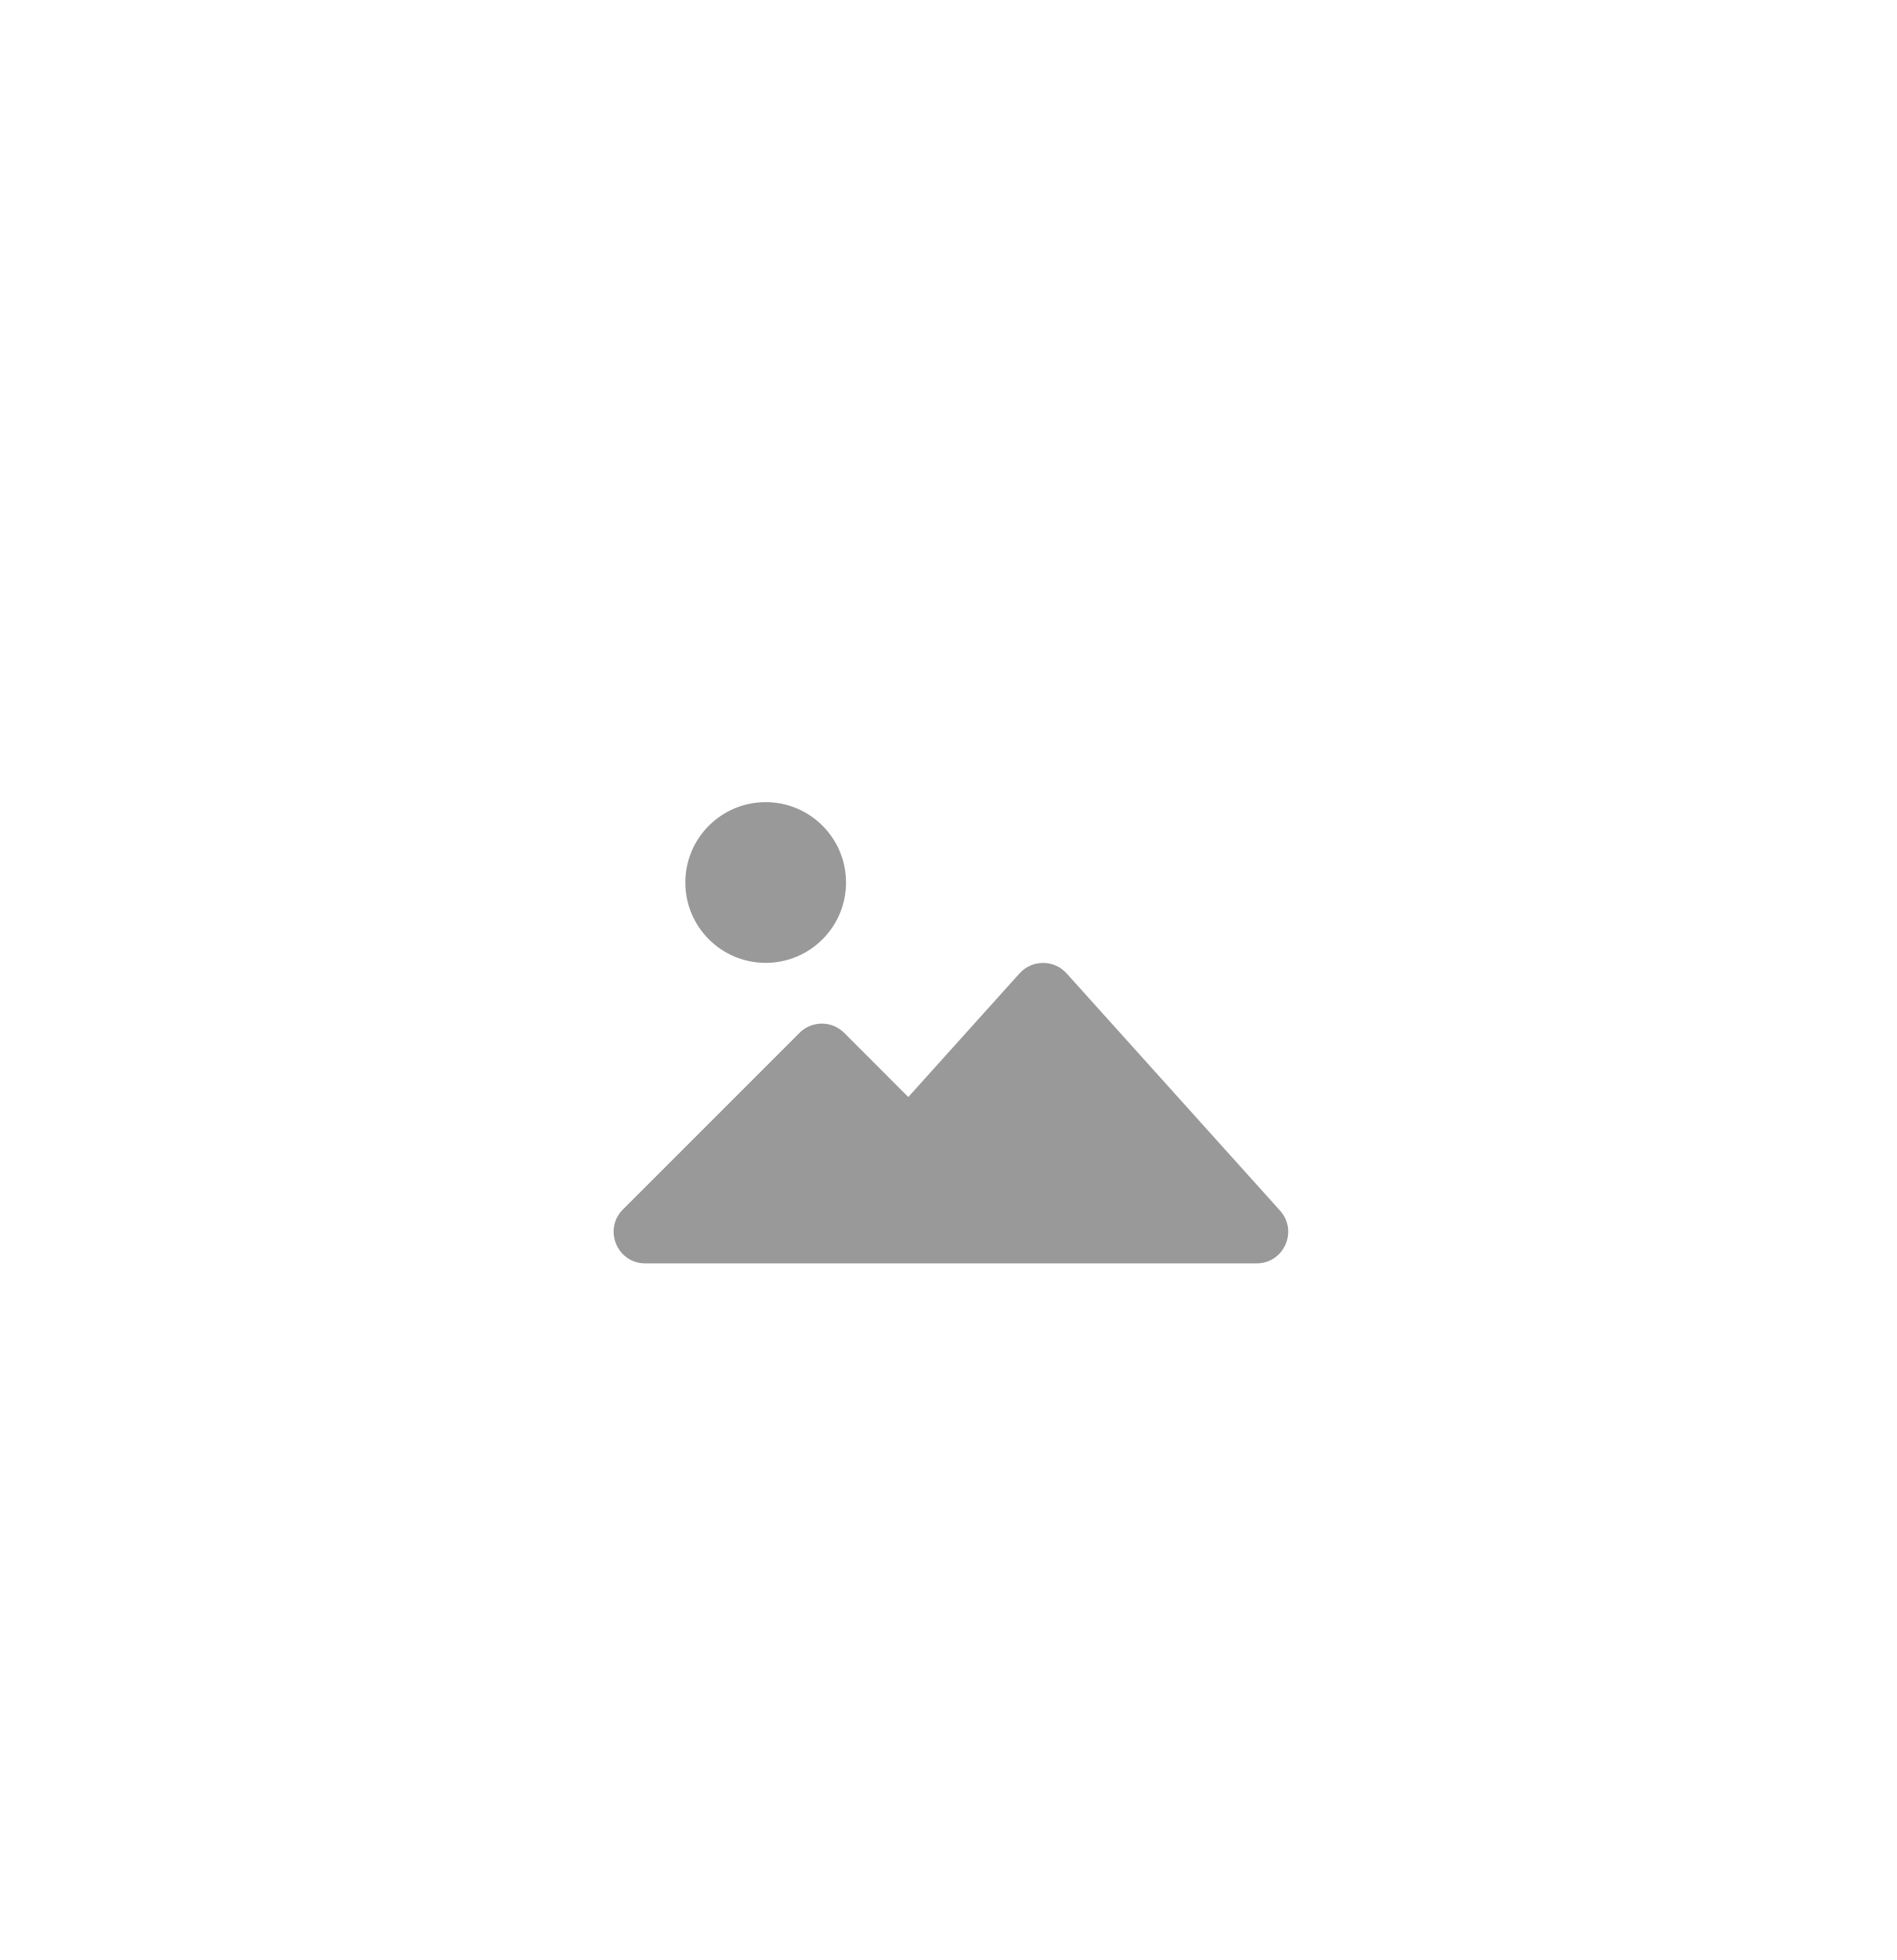
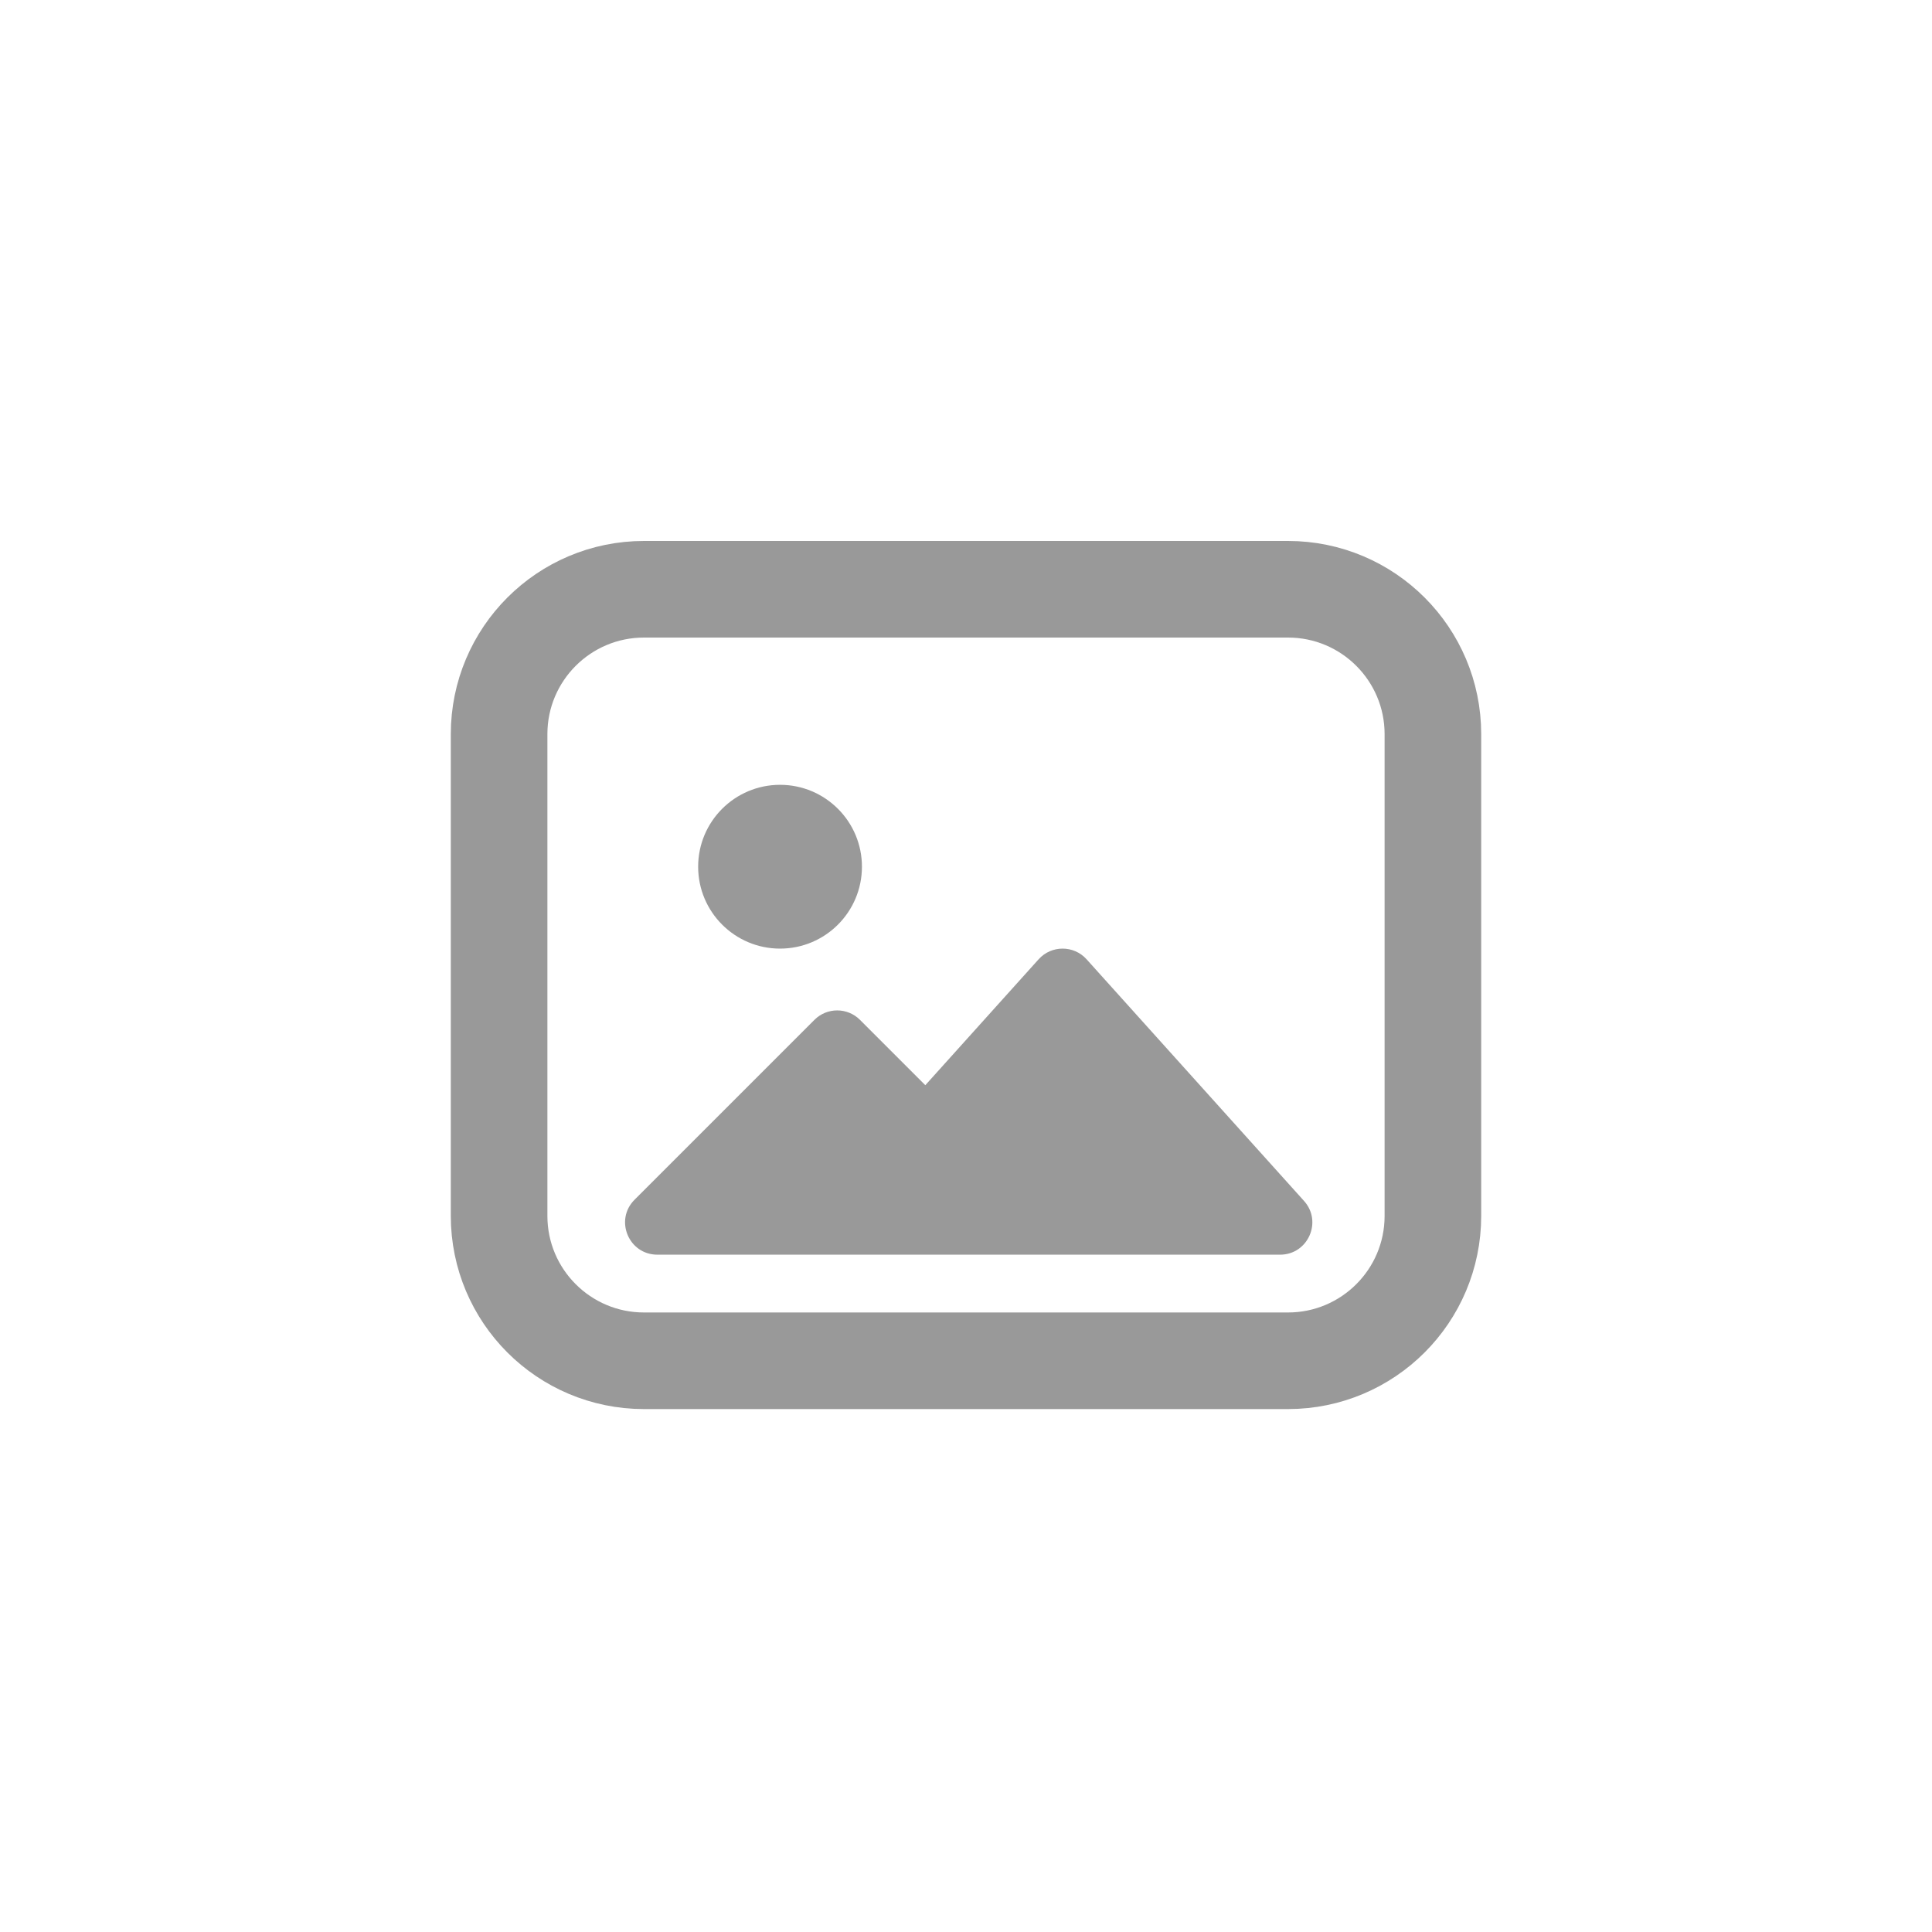
- <svg xmlns="http://www.w3.org/2000/svg" width="30" height="31" viewBox="0 0 30 31" fill="none">
-   <rect x="7.75" y="9.65" width="14.5" height="11.98" rx="2.25" stroke-width="1.5" />
-   <path fill-rule="evenodd" clip-rule="evenodd" d="M16.872 15.395C16.673 15.175 16.327 15.175 16.128 15.395L14.368 17.351L13.354 16.336C13.159 16.141 12.842 16.141 12.647 16.336L9.854 19.129C9.539 19.444 9.762 19.982 10.207 19.982H14.245H14.586H19.877C20.31 19.982 20.538 19.47 20.249 19.148L16.872 15.395Z" fill="#999999" />
-   <circle cx="12.112" cy="13.958" r="1.271" fill="#999999" />
+ <svg xmlns="http://www.w3.org/2000/svg" width="36" height="36" viewBox="0 0 36 36" fill="none">
+   <rect x="9.3" y="10.98" width="17.4" height="14.376" rx="2.7" stroke="#999999" stroke-width="1.8" />
+   <path fill-rule="evenodd" clip-rule="evenodd" d="M20.246 17.874C20.008 17.61 19.592 17.61 19.354 17.874L17.242 20.221L16.024 19.003C15.79 18.769 15.41 18.769 15.176 19.003L11.824 22.355C11.446 22.733 11.714 23.379 12.249 23.379H17.094H17.503H23.853C24.372 23.379 24.646 22.764 24.299 22.378L20.246 17.874Z" fill="#999999" />
+   <circle cx="14.535" cy="16.15" r="1.526" fill="#999999" />
</svg>
